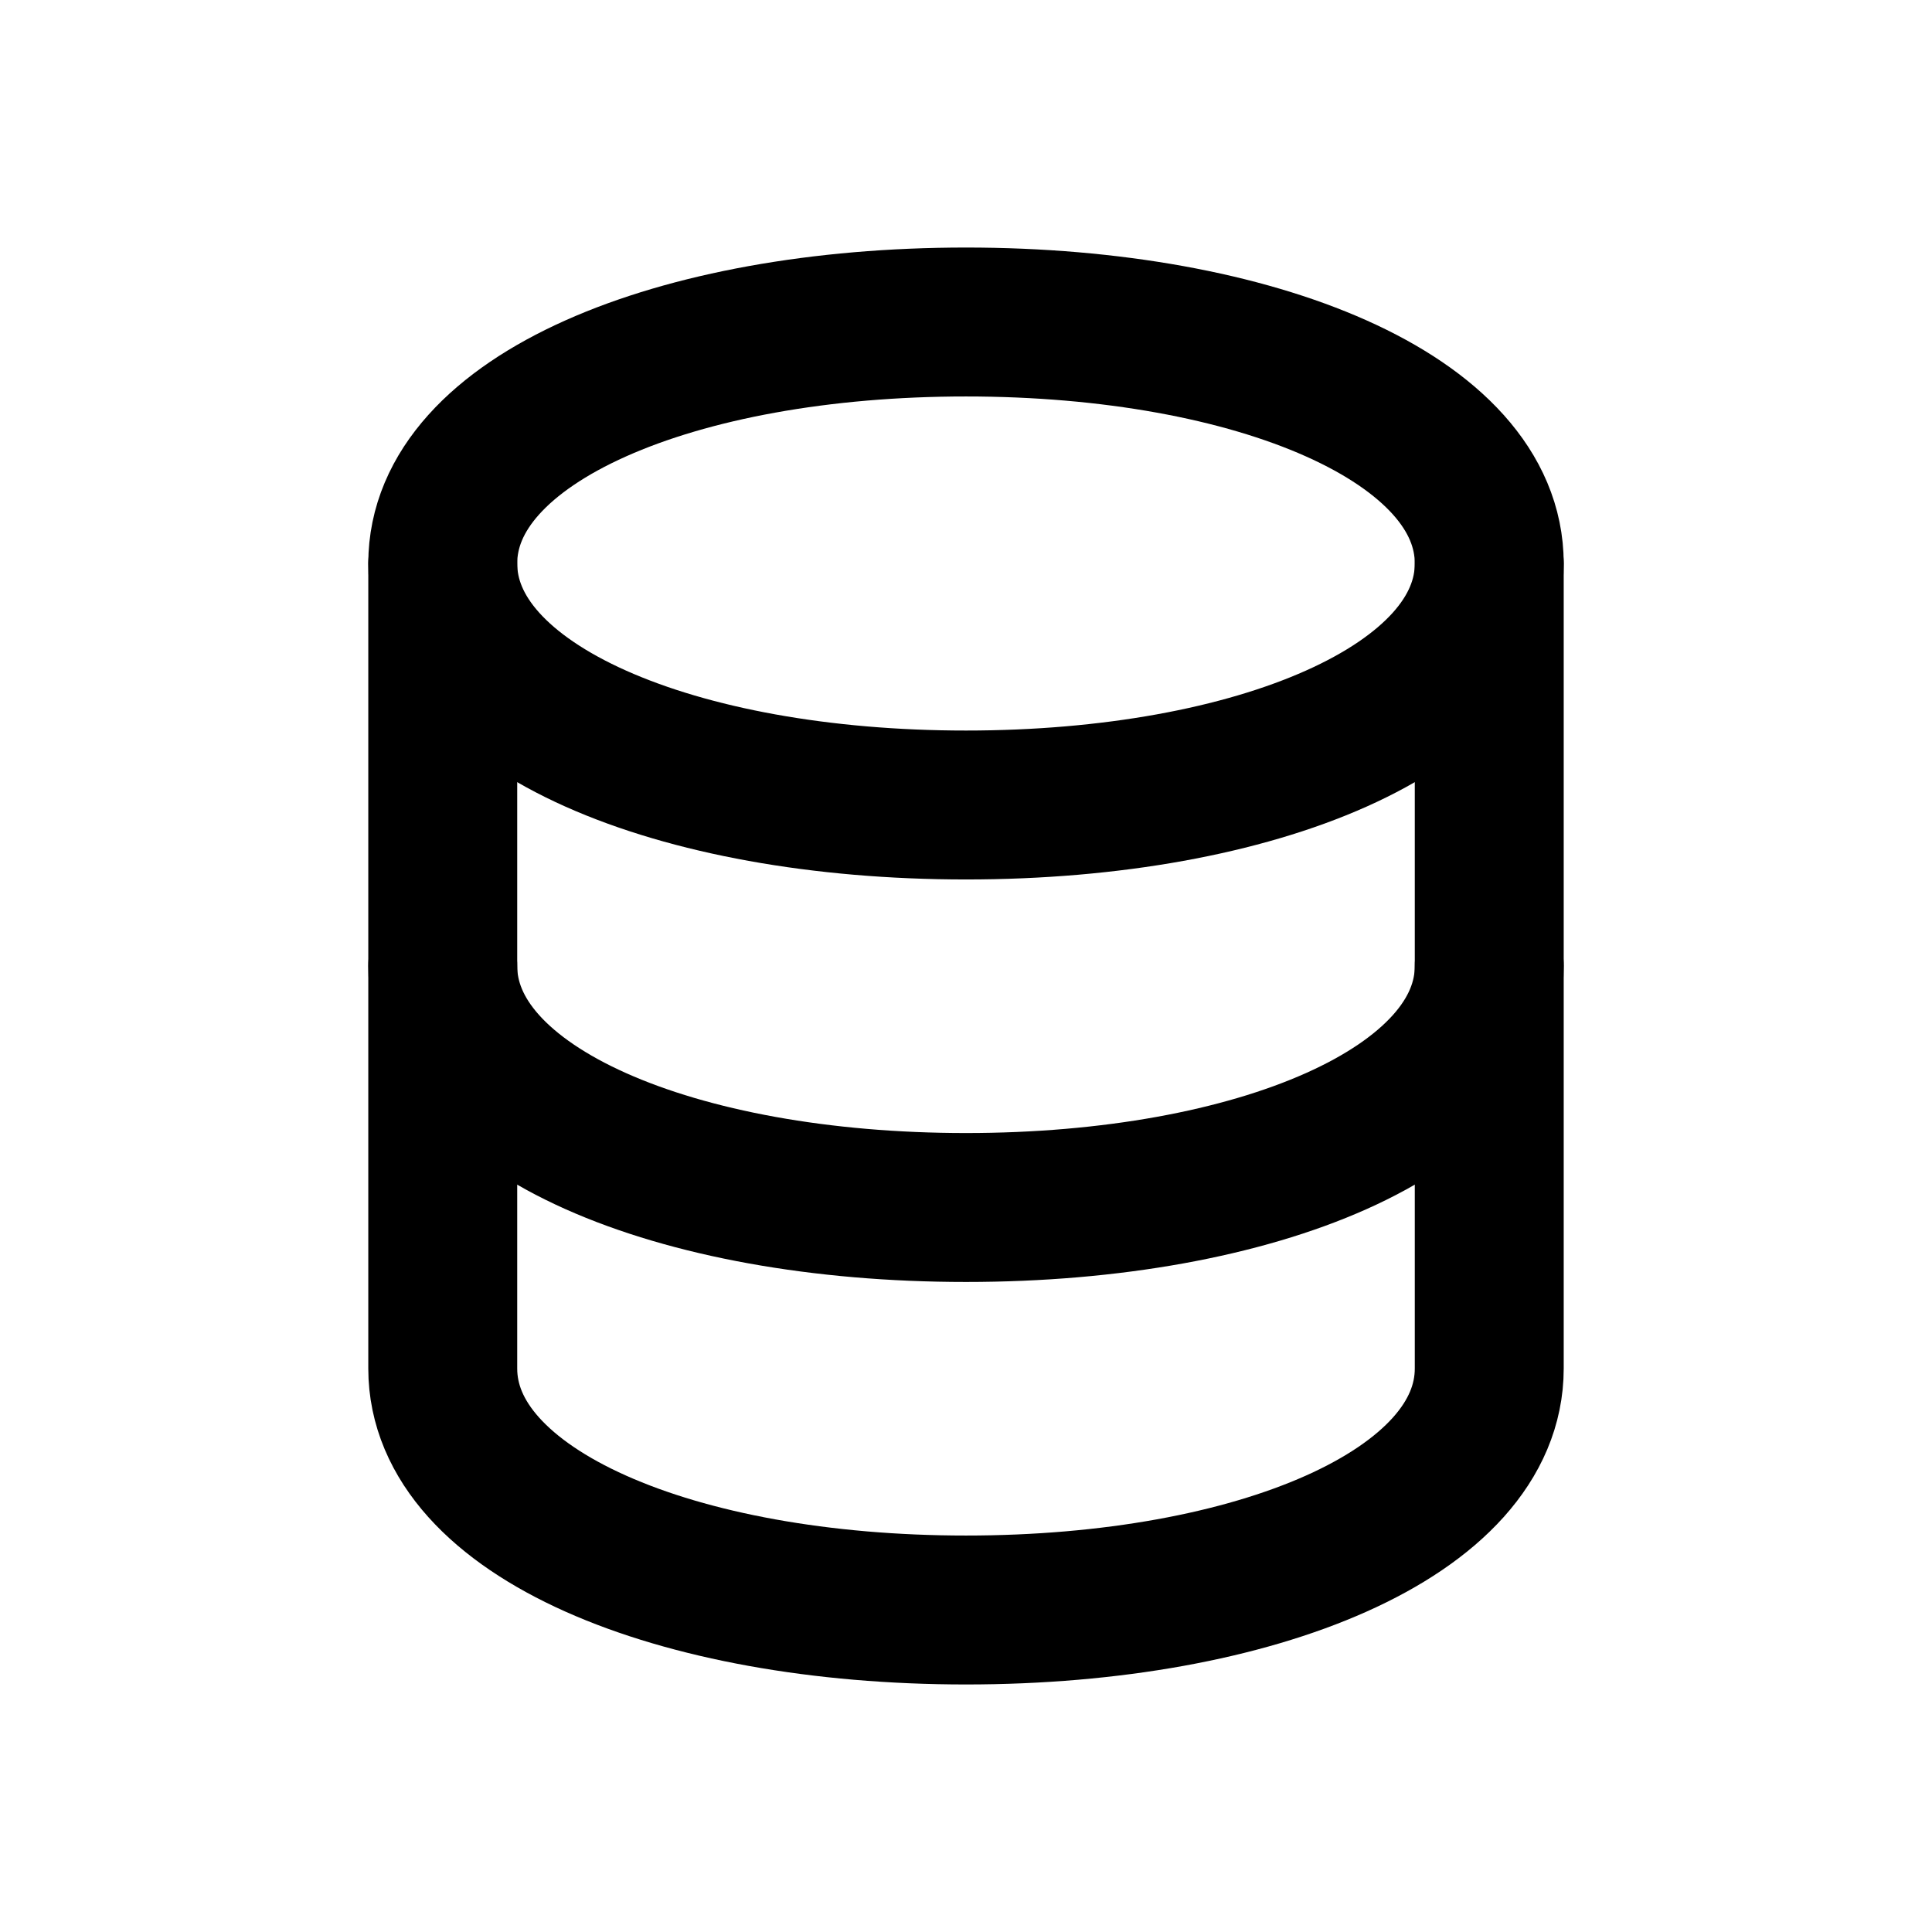
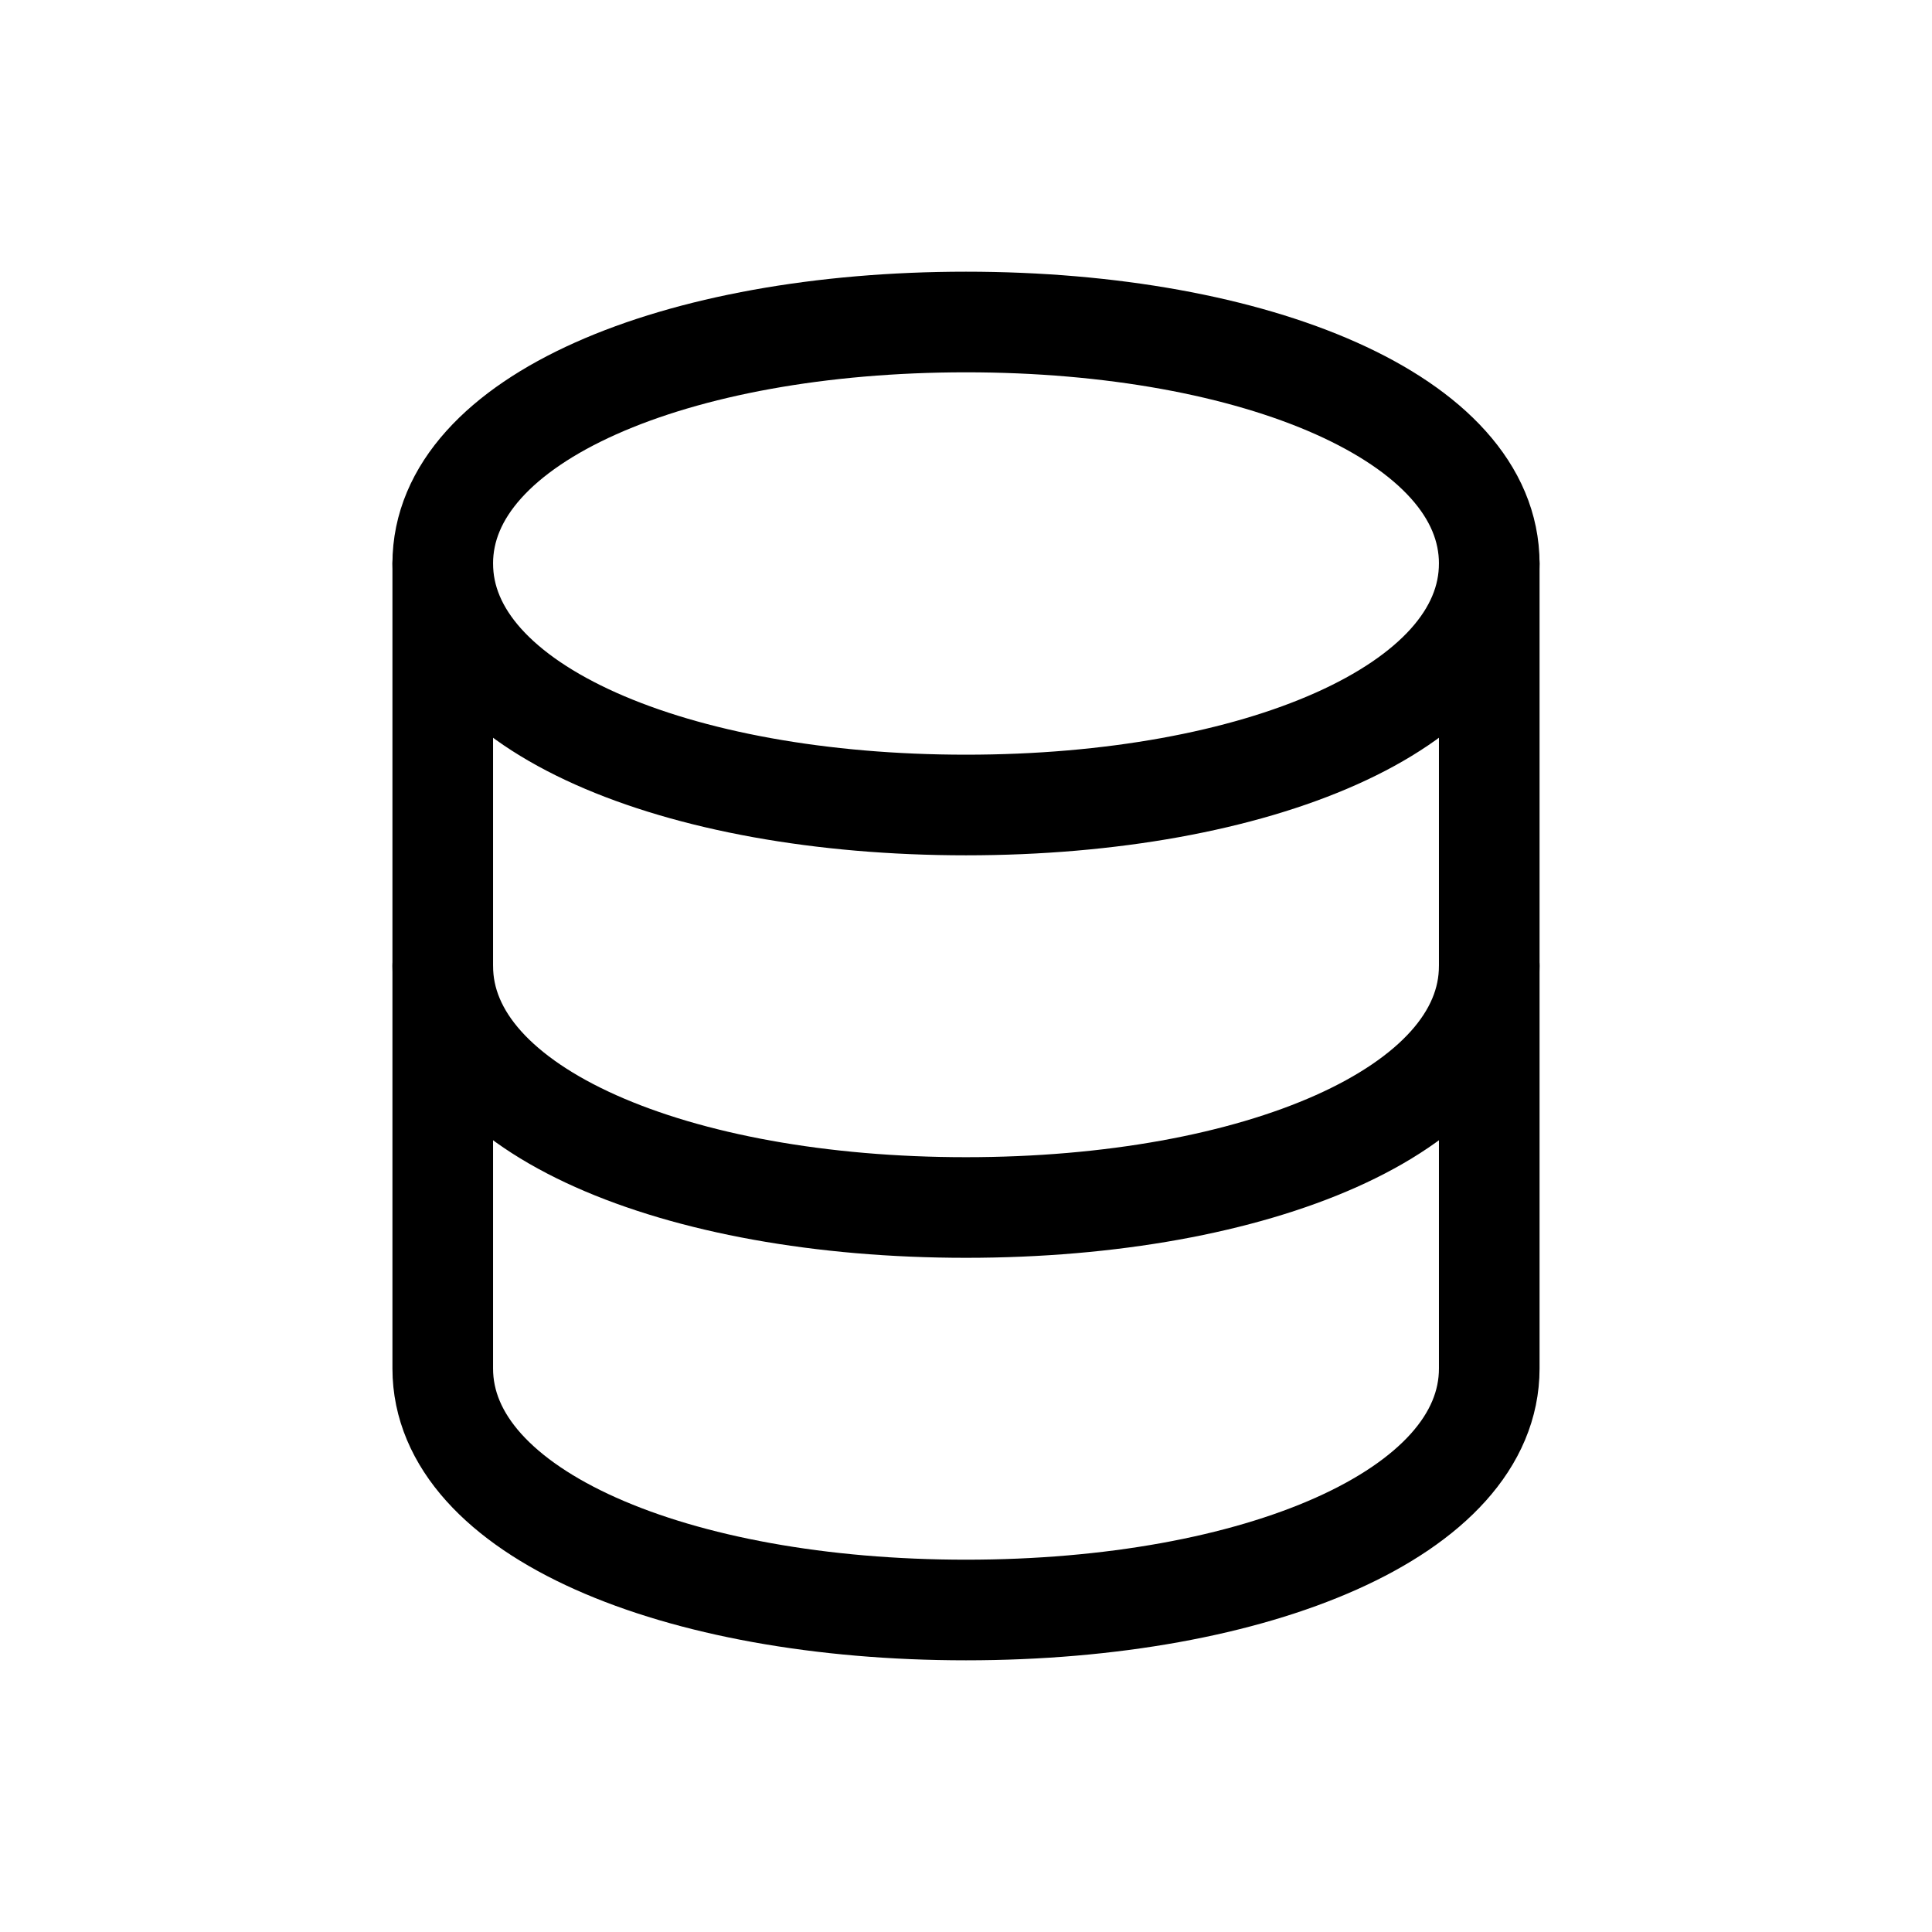
<svg xmlns="http://www.w3.org/2000/svg" viewBox="0 0 24 24" width="24" height="24" fill="none" aria-hidden="true">
-   <path d="M5.5 7.0 C5.5 5.2 8.4 4.0 12 4.0 C15.6 4.0 18.5 5.2 18.5 7.0 V17.0 C18.5 18.8 15.6 20.0 12 20.0 C8.4 20.0 5.5 18.8 5.5 17.0 Z" stroke="currentColor" stroke-width="1.85" stroke-linecap="round" stroke-linejoin="round" fill="none" />
-   <path d="M5.5 7.0 C5.5 8.8 8.4 10.0 12 10.0 C15.6 10.0 18.5 8.8 18.5 7.0" stroke="currentColor" stroke-width="1.85" stroke-linecap="round" stroke-linejoin="round" fill="none" />
-   <path d="M5.5 12.0 C5.5 13.8 8.4 15.0 12 15.0 C15.6 15.0 18.5 13.8 18.5 12.0" stroke="currentColor" stroke-width="1.85" stroke-linecap="round" stroke-linejoin="round" fill="none" />
+   <path d="M5.5 7.0 C5.5 5.2 8.4 4.0 12 4.0 C15.6 4.0 18.5 5.2 18.5 7.0 V17.0 C18.5 18.8 15.6 20.0 12 20.0 C8.4 20.0 5.5 18.8 5.5 17.0 Z" stroke="currentColor" stroke-width="1.25" stroke-linecap="round" stroke-linejoin="round" fill="none" />
+   <path d="M5.5 7.0 C5.5 8.8 8.4 10.0 12 10.0 C15.6 10.0 18.5 8.8 18.5 7.0" stroke="currentColor" stroke-width="1.25" stroke-linecap="round" stroke-linejoin="round" fill="none" />
+   <path d="M5.5 12.0 C5.5 13.8 8.4 15.0 12 15.0 C15.6 15.0 18.5 13.8 18.5 12.0" stroke="currentColor" stroke-width="1.25" stroke-linecap="round" stroke-linejoin="round" fill="none" />
</svg>
